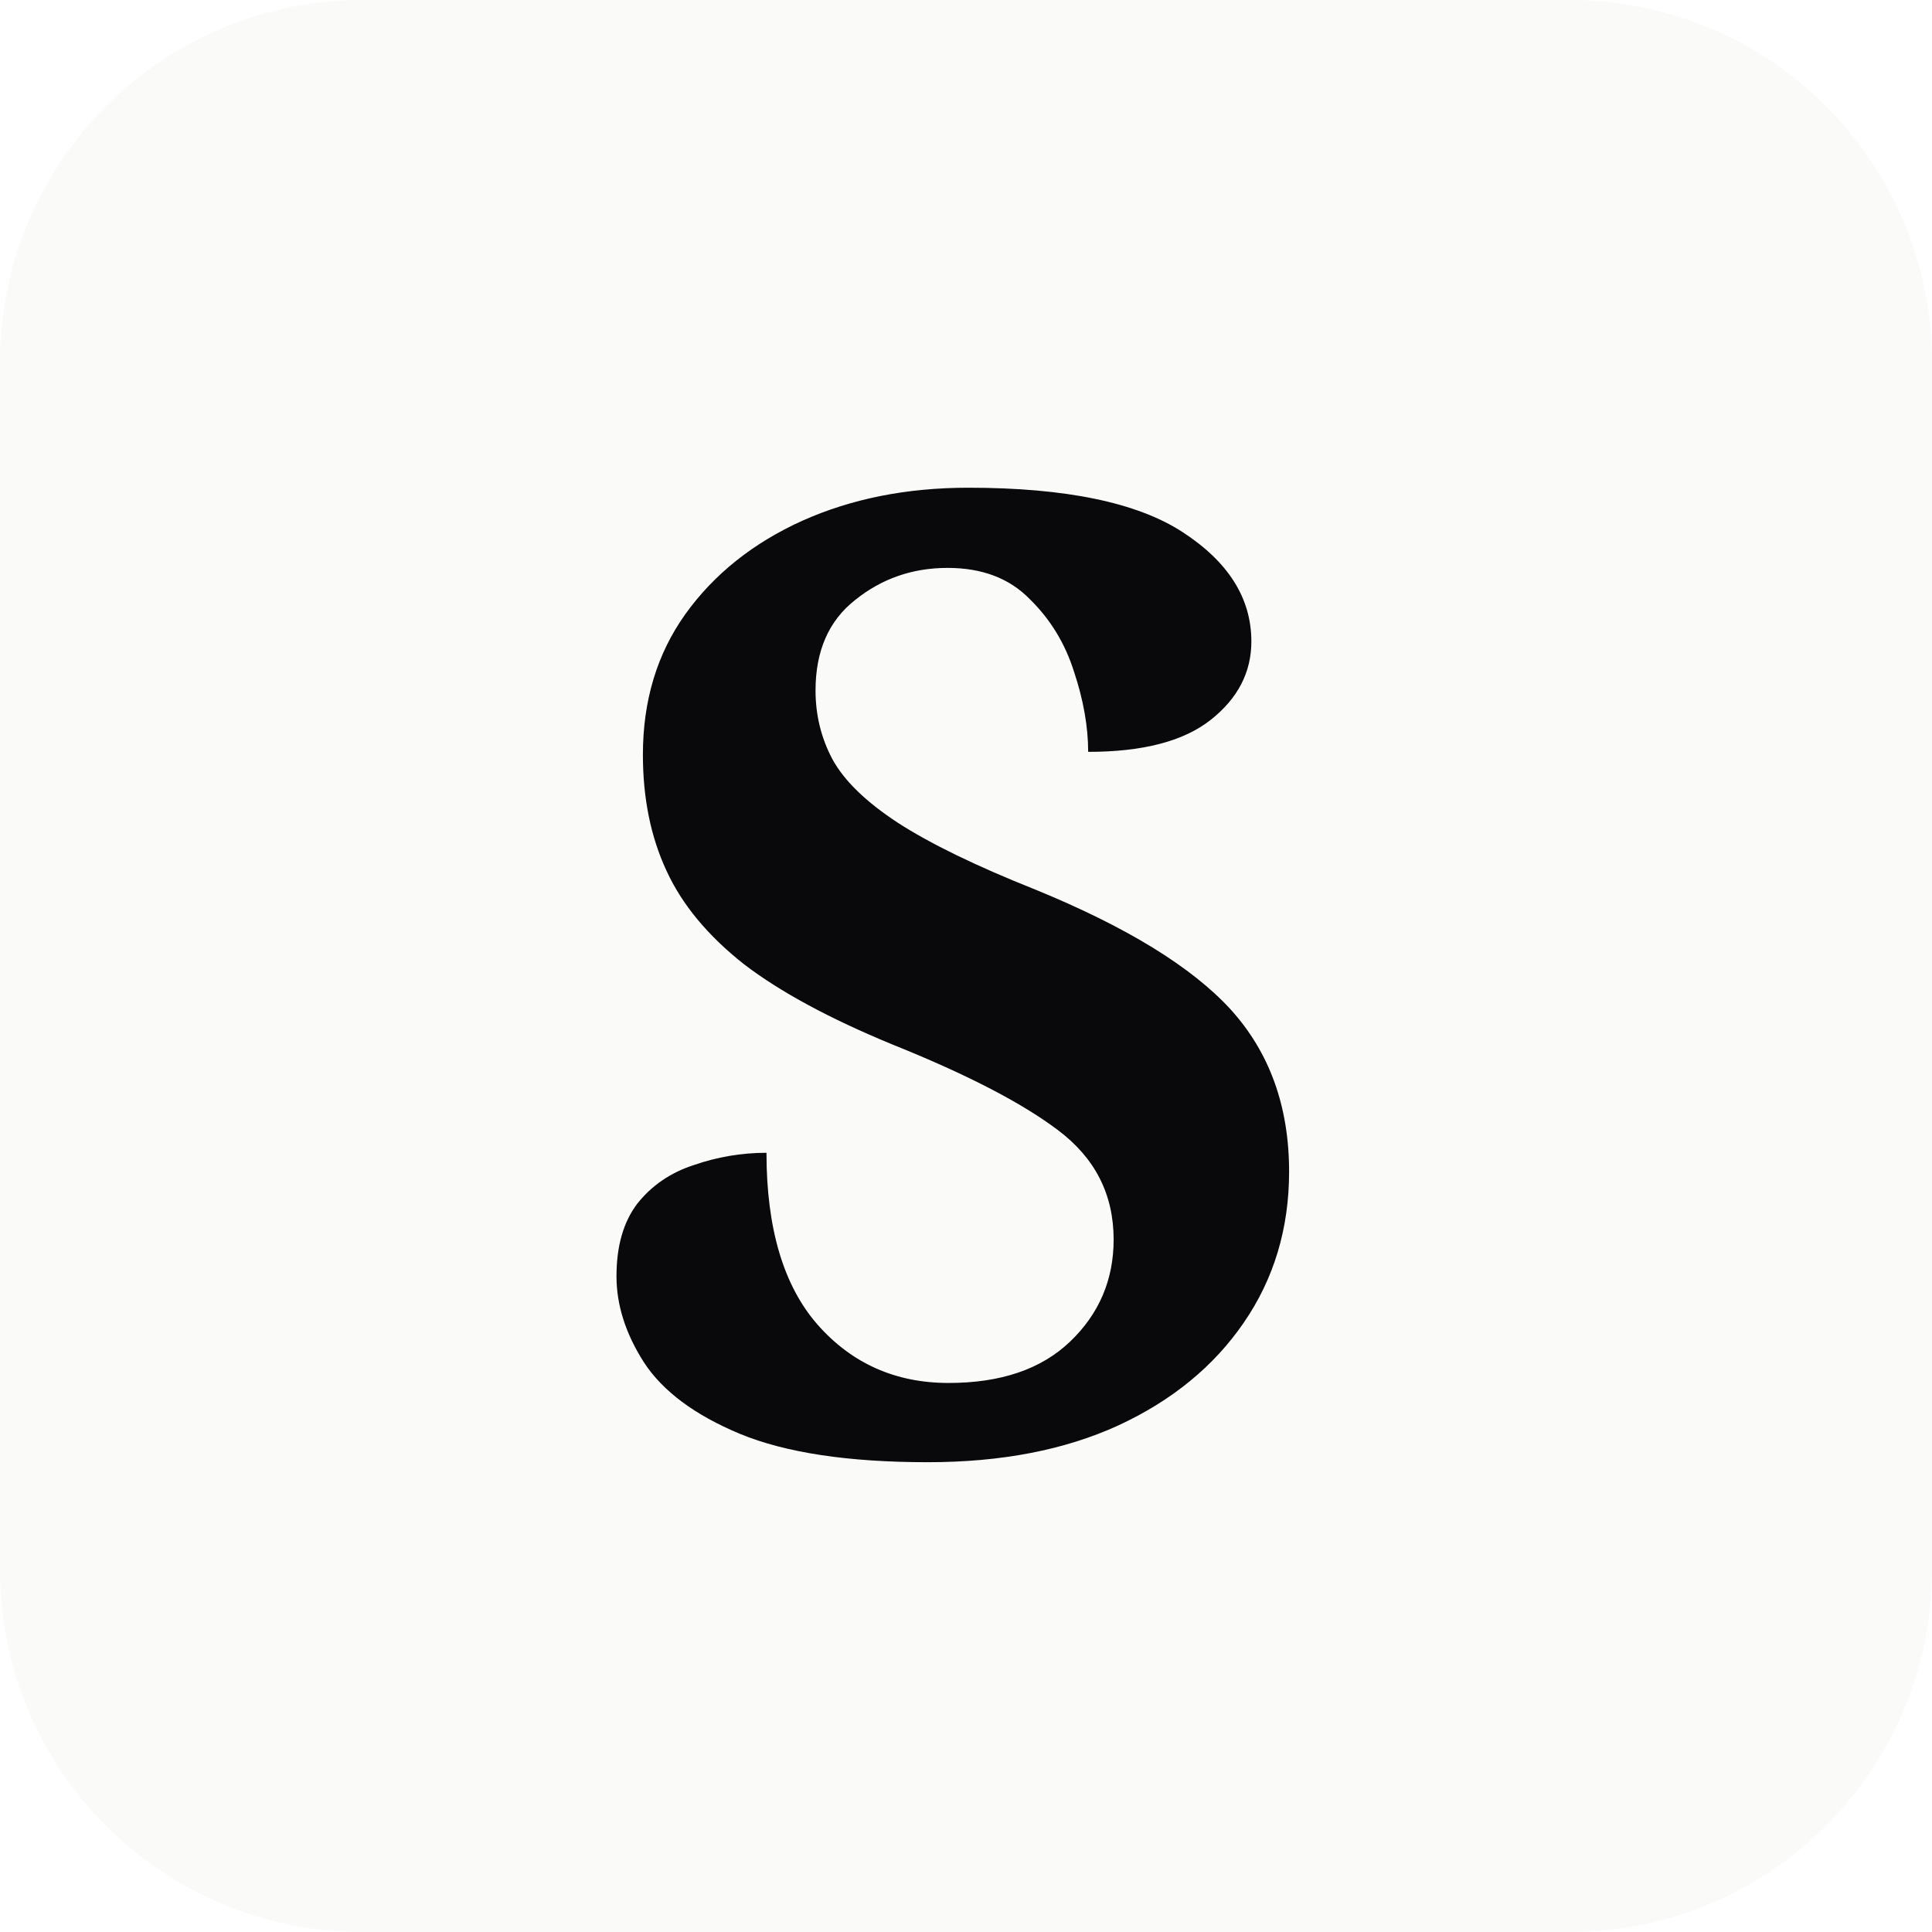
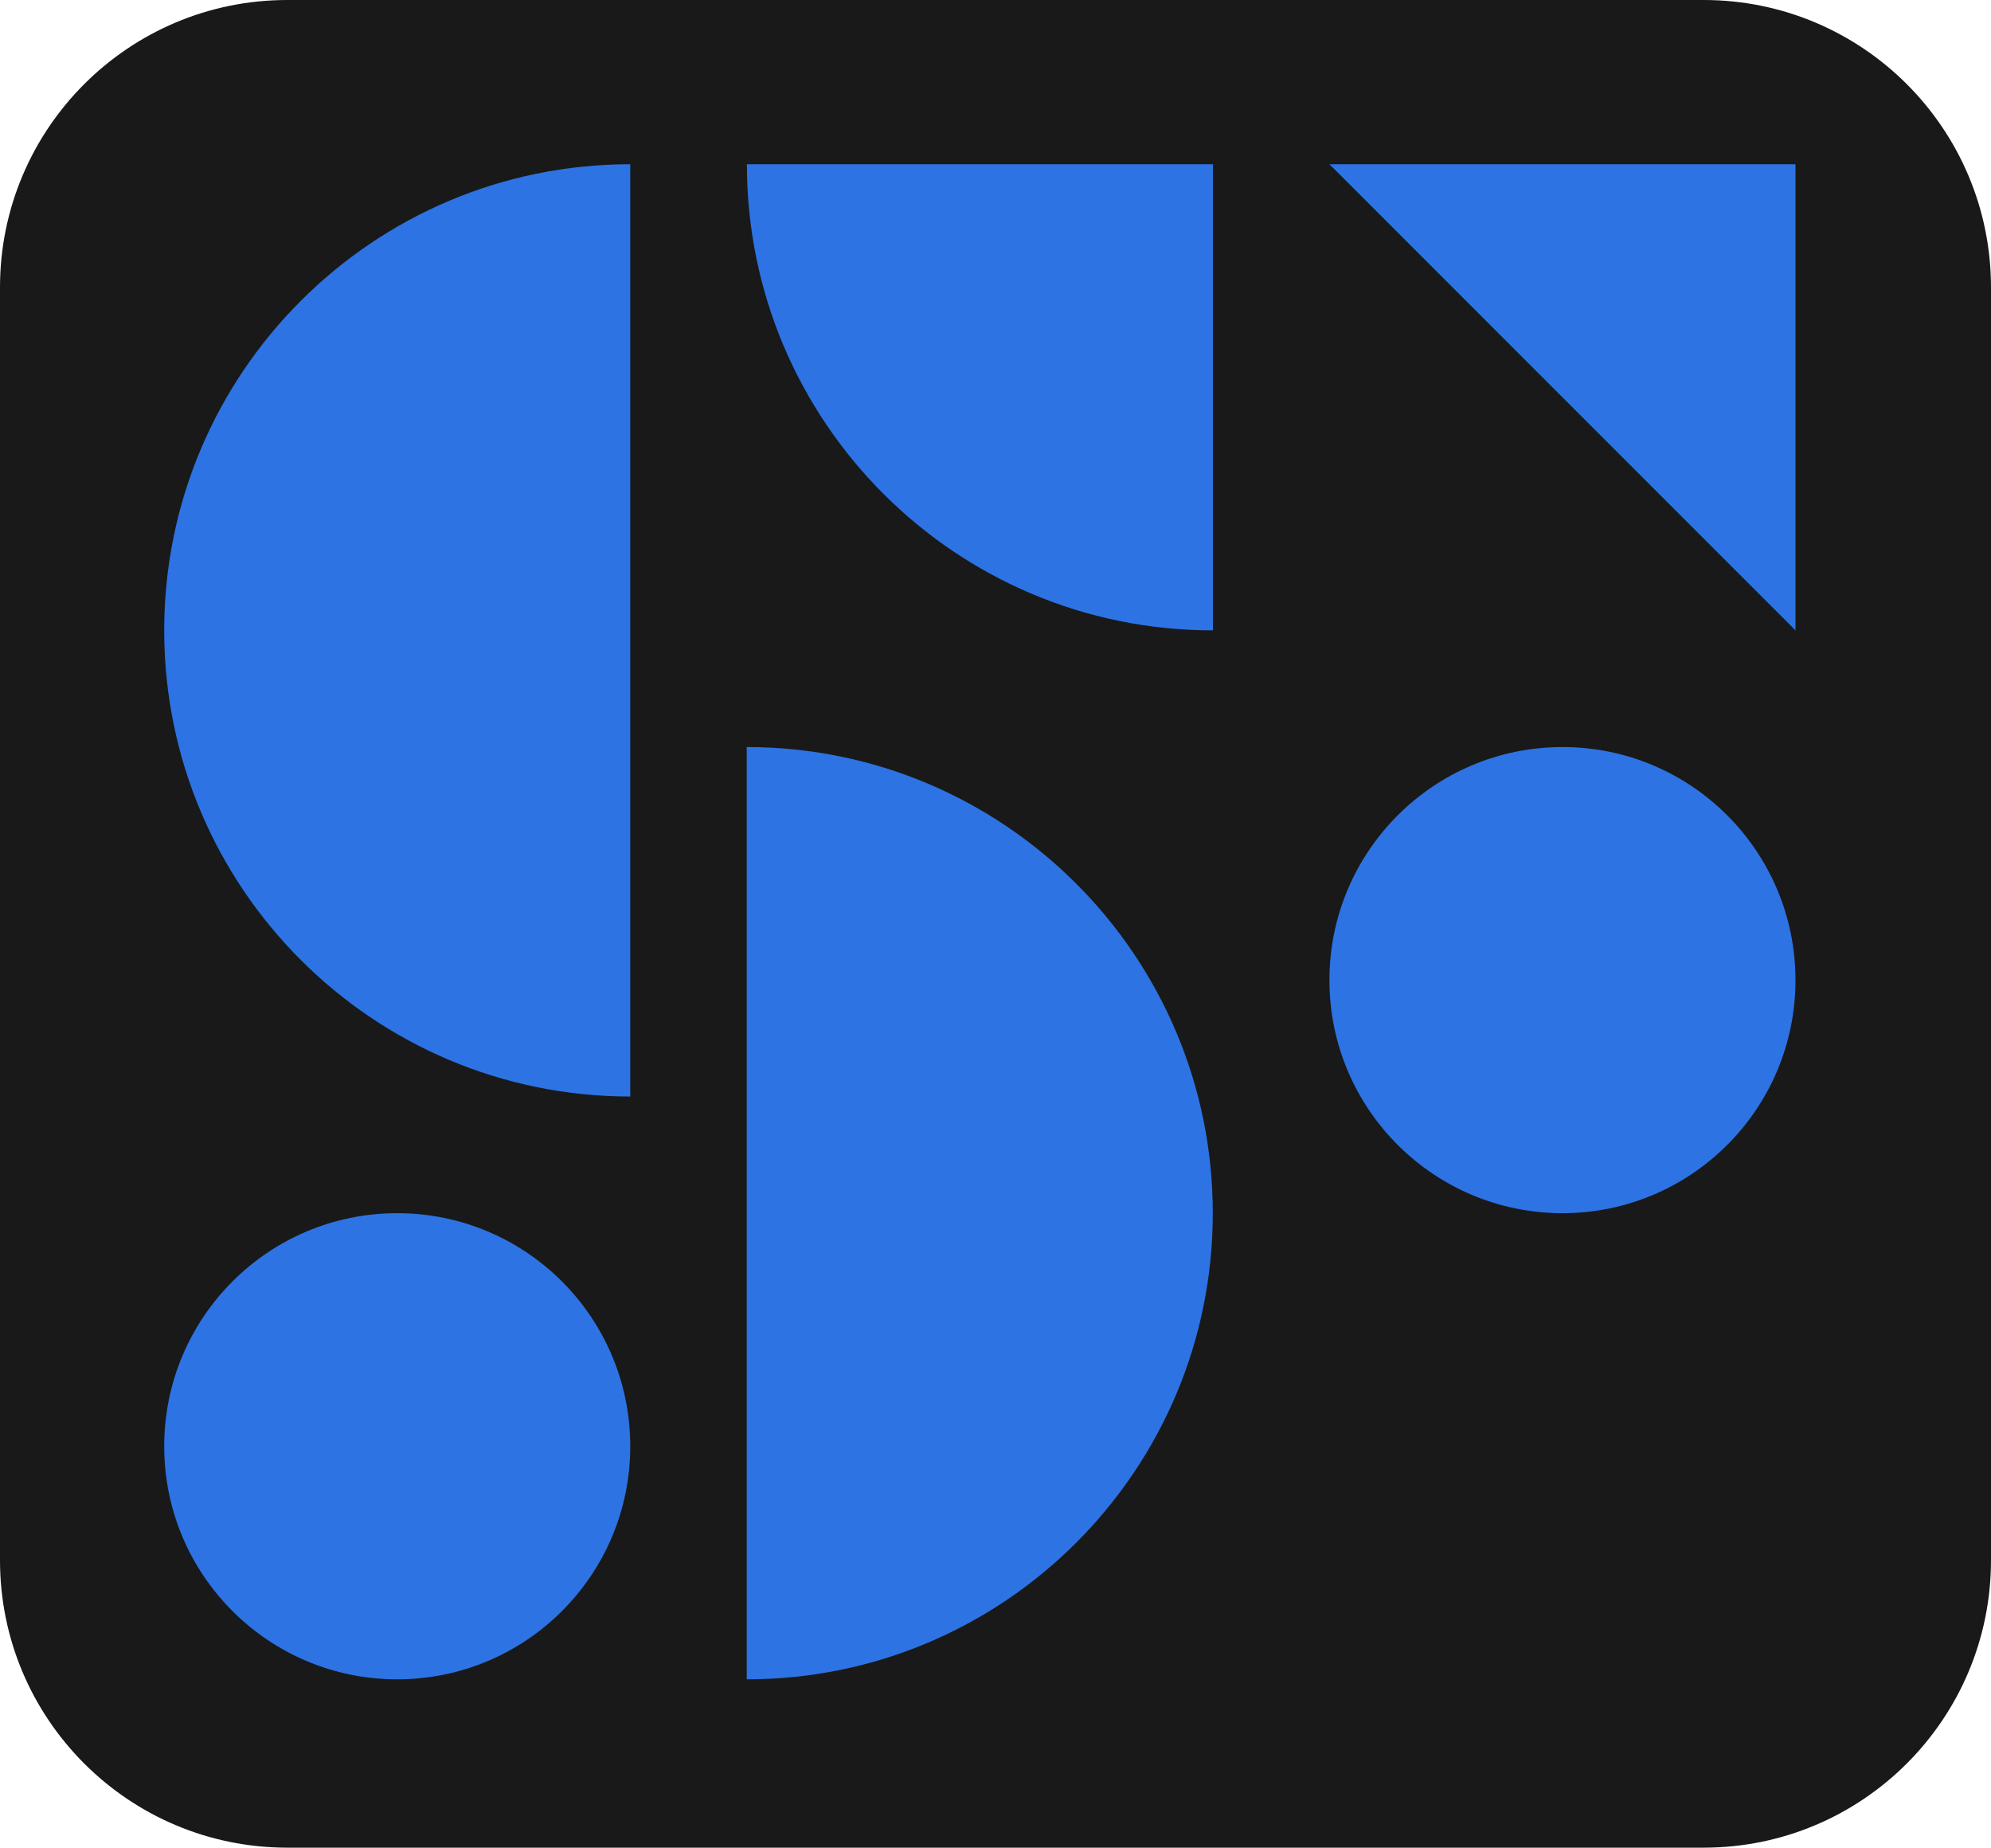
- <svg xmlns="http://www.w3.org/2000/svg" viewBox="0 0 32 32" width="32" height="32">
-   <rect width="32" height="32" rx="6" fill="#fafaf9" />
-   <text x="16" y="24" font-family="Georgia, serif" font-size="22" font-weight="700" text-anchor="middle" fill="#09090b">S</text>
+ <svg xmlns="http://www.w3.org/2000/svg" viewBox="0 0 97 90" width="97" height="90">
+   <rect width="97" height="90" rx="14" fill="#191919" />
+   <g transform="translate(8, 8) scale(0.82)">
+     <path d="M27.69 0V55.38C12.41 55.38 0 42.98 0 27.69C0 12.41 12.41 0 27.69 0Z" fill="#2D73E3" />
+     <path d="M34.61 90L34.61 34.62C49.89 34.62 62.3 47.03 62.3 62.31C62.3 77.59 49.89 90 34.61 90Z" fill="#2D73E3" />
+     <path d="M62.31 27.69C47.02 27.69 34.62 15.29 34.62 0H62.31V27.69Z" fill="#2D73E3" />
+     <path d="M96.92 27.69L69.23 0H96.92V27.69Z" fill="#2D73E3" />
+     <path d="M27.69 76.16C27.69 68.51 21.49 62.31 13.84 62.31C6.2 62.31 0 68.51 0 76.16C0 83.8 6.2 90 13.84 90C21.49 90 27.69 83.8 27.69 76.16Z" fill="#2D73E3" />
+     <path d="M96.92 48.47C96.92 40.82 90.72 34.62 83.08 34.62C75.43 34.62 69.23 40.82 69.23 48.47C69.23 56.11 75.43 62.31 83.08 62.31C90.72 62.31 96.92 56.11 96.92 48.47Z" fill="#2D73E3" />
+   </g>
</svg>
